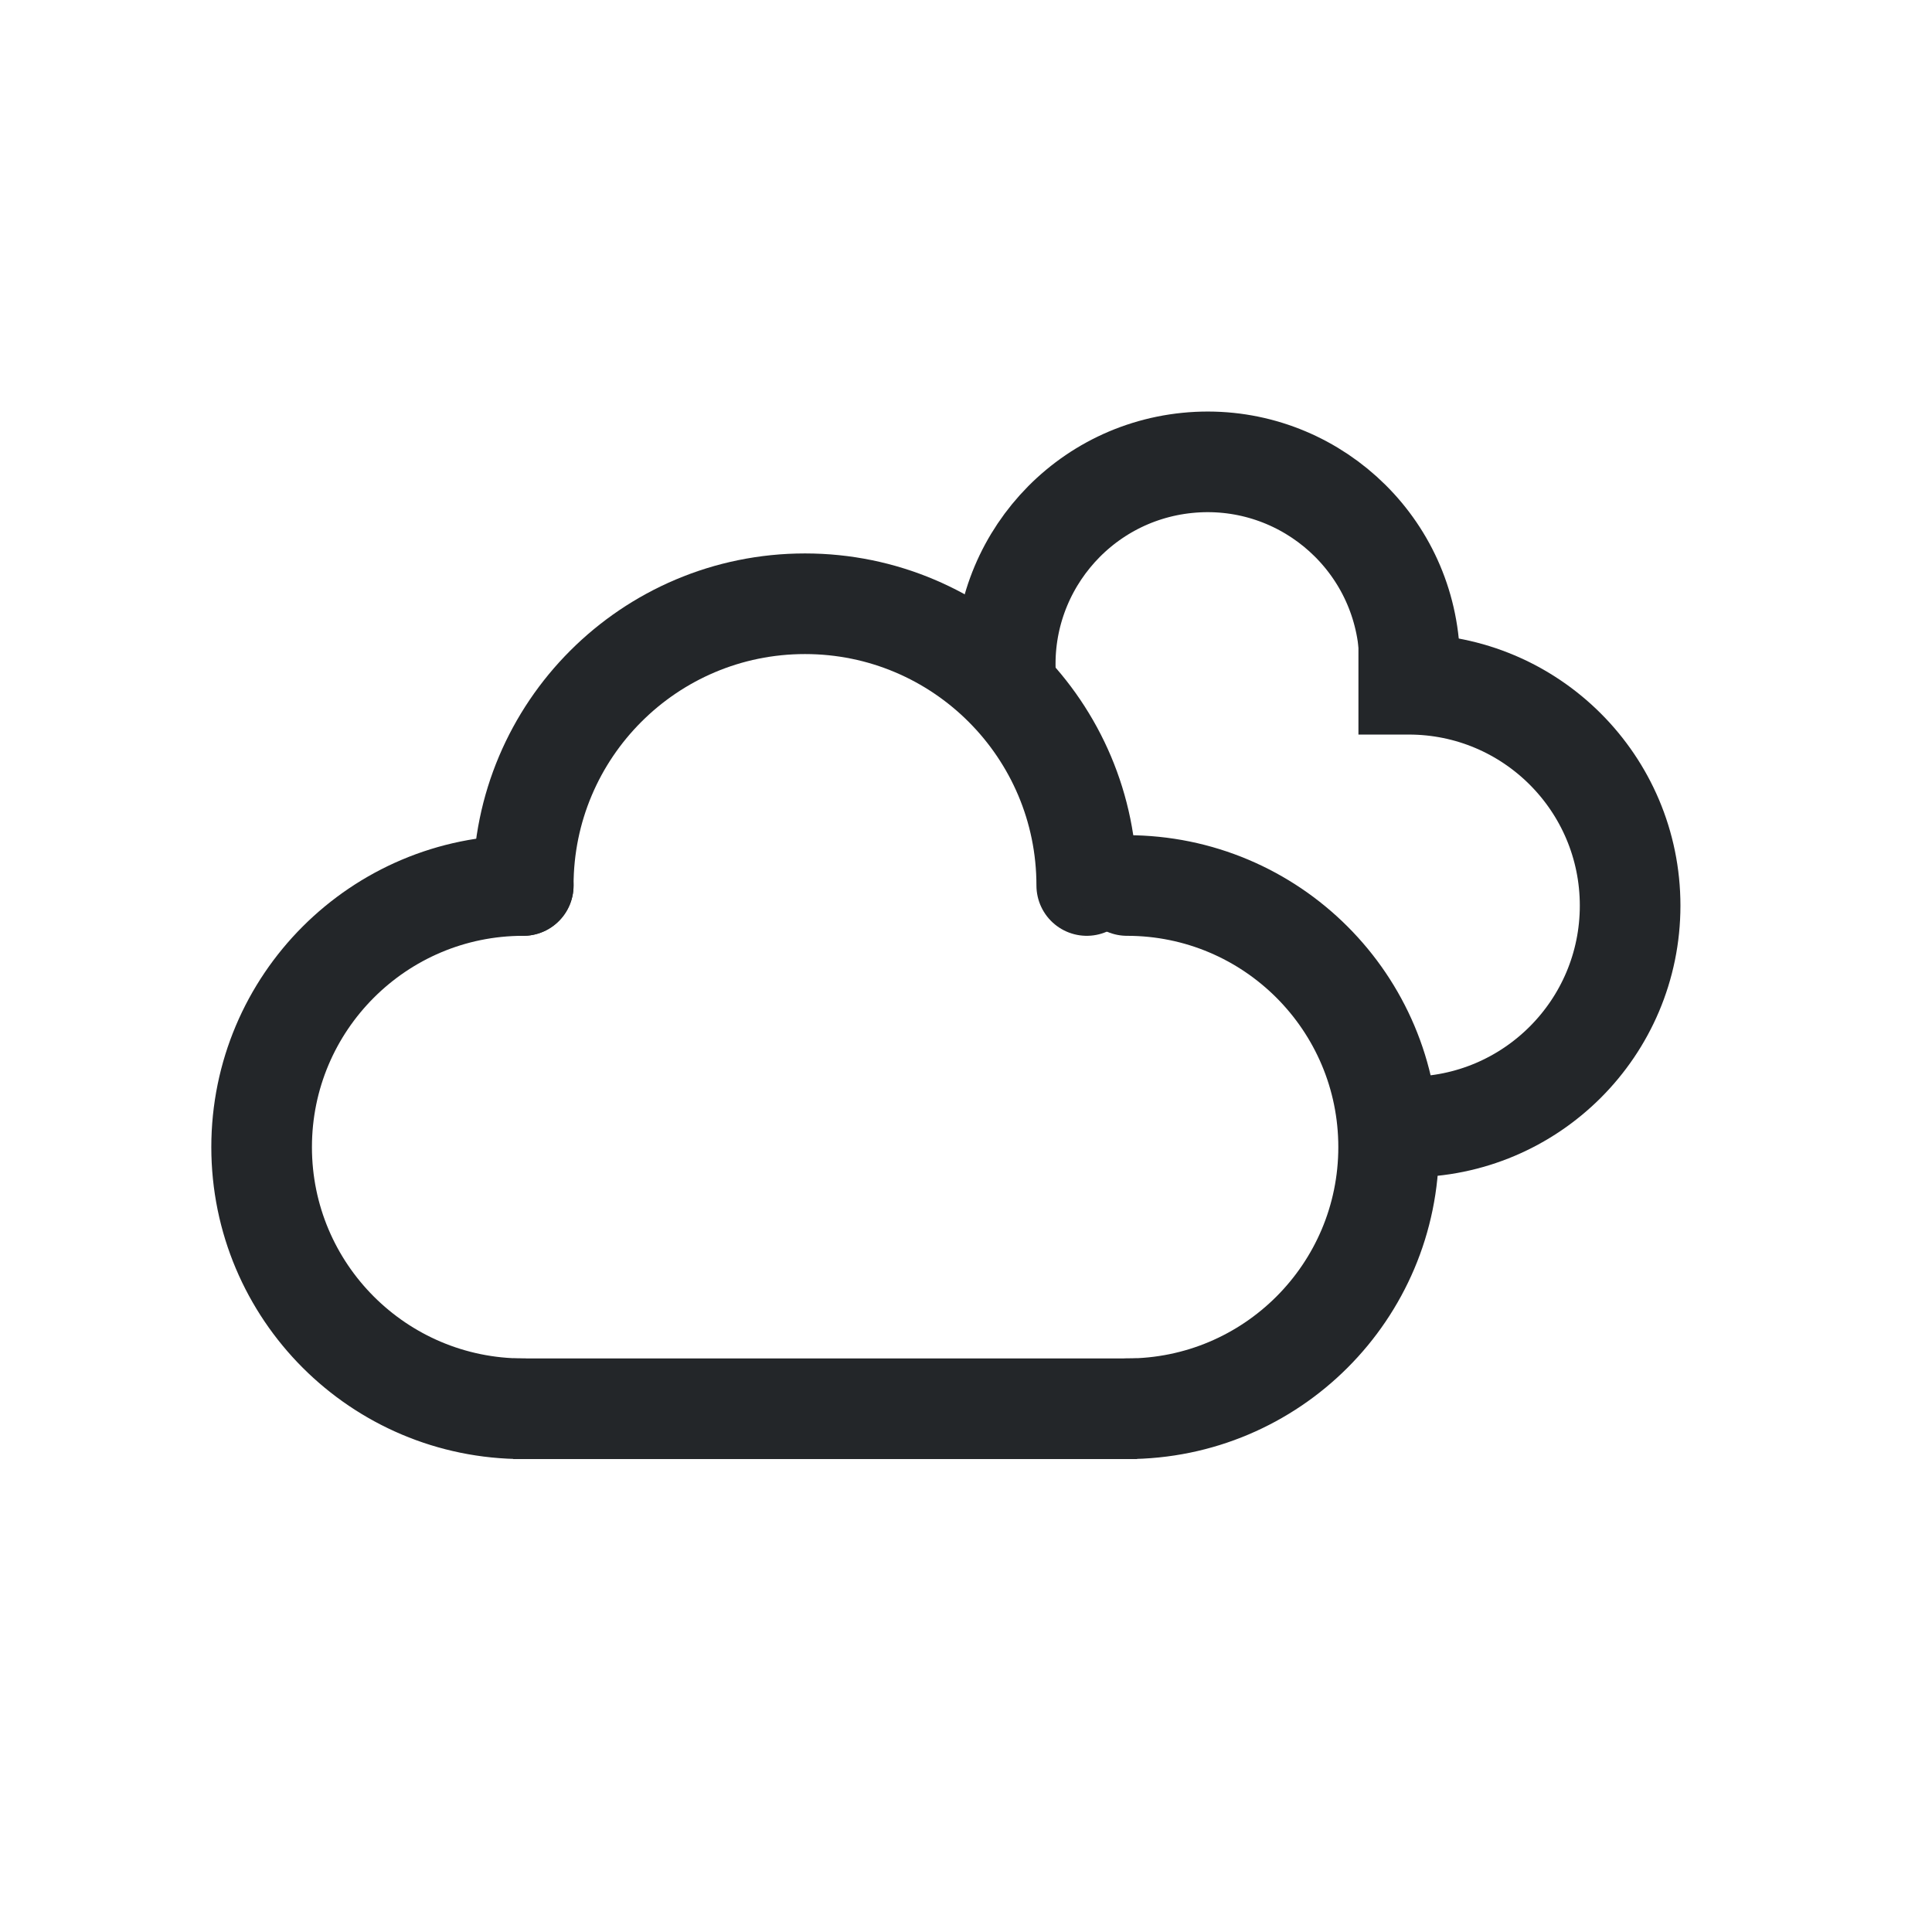
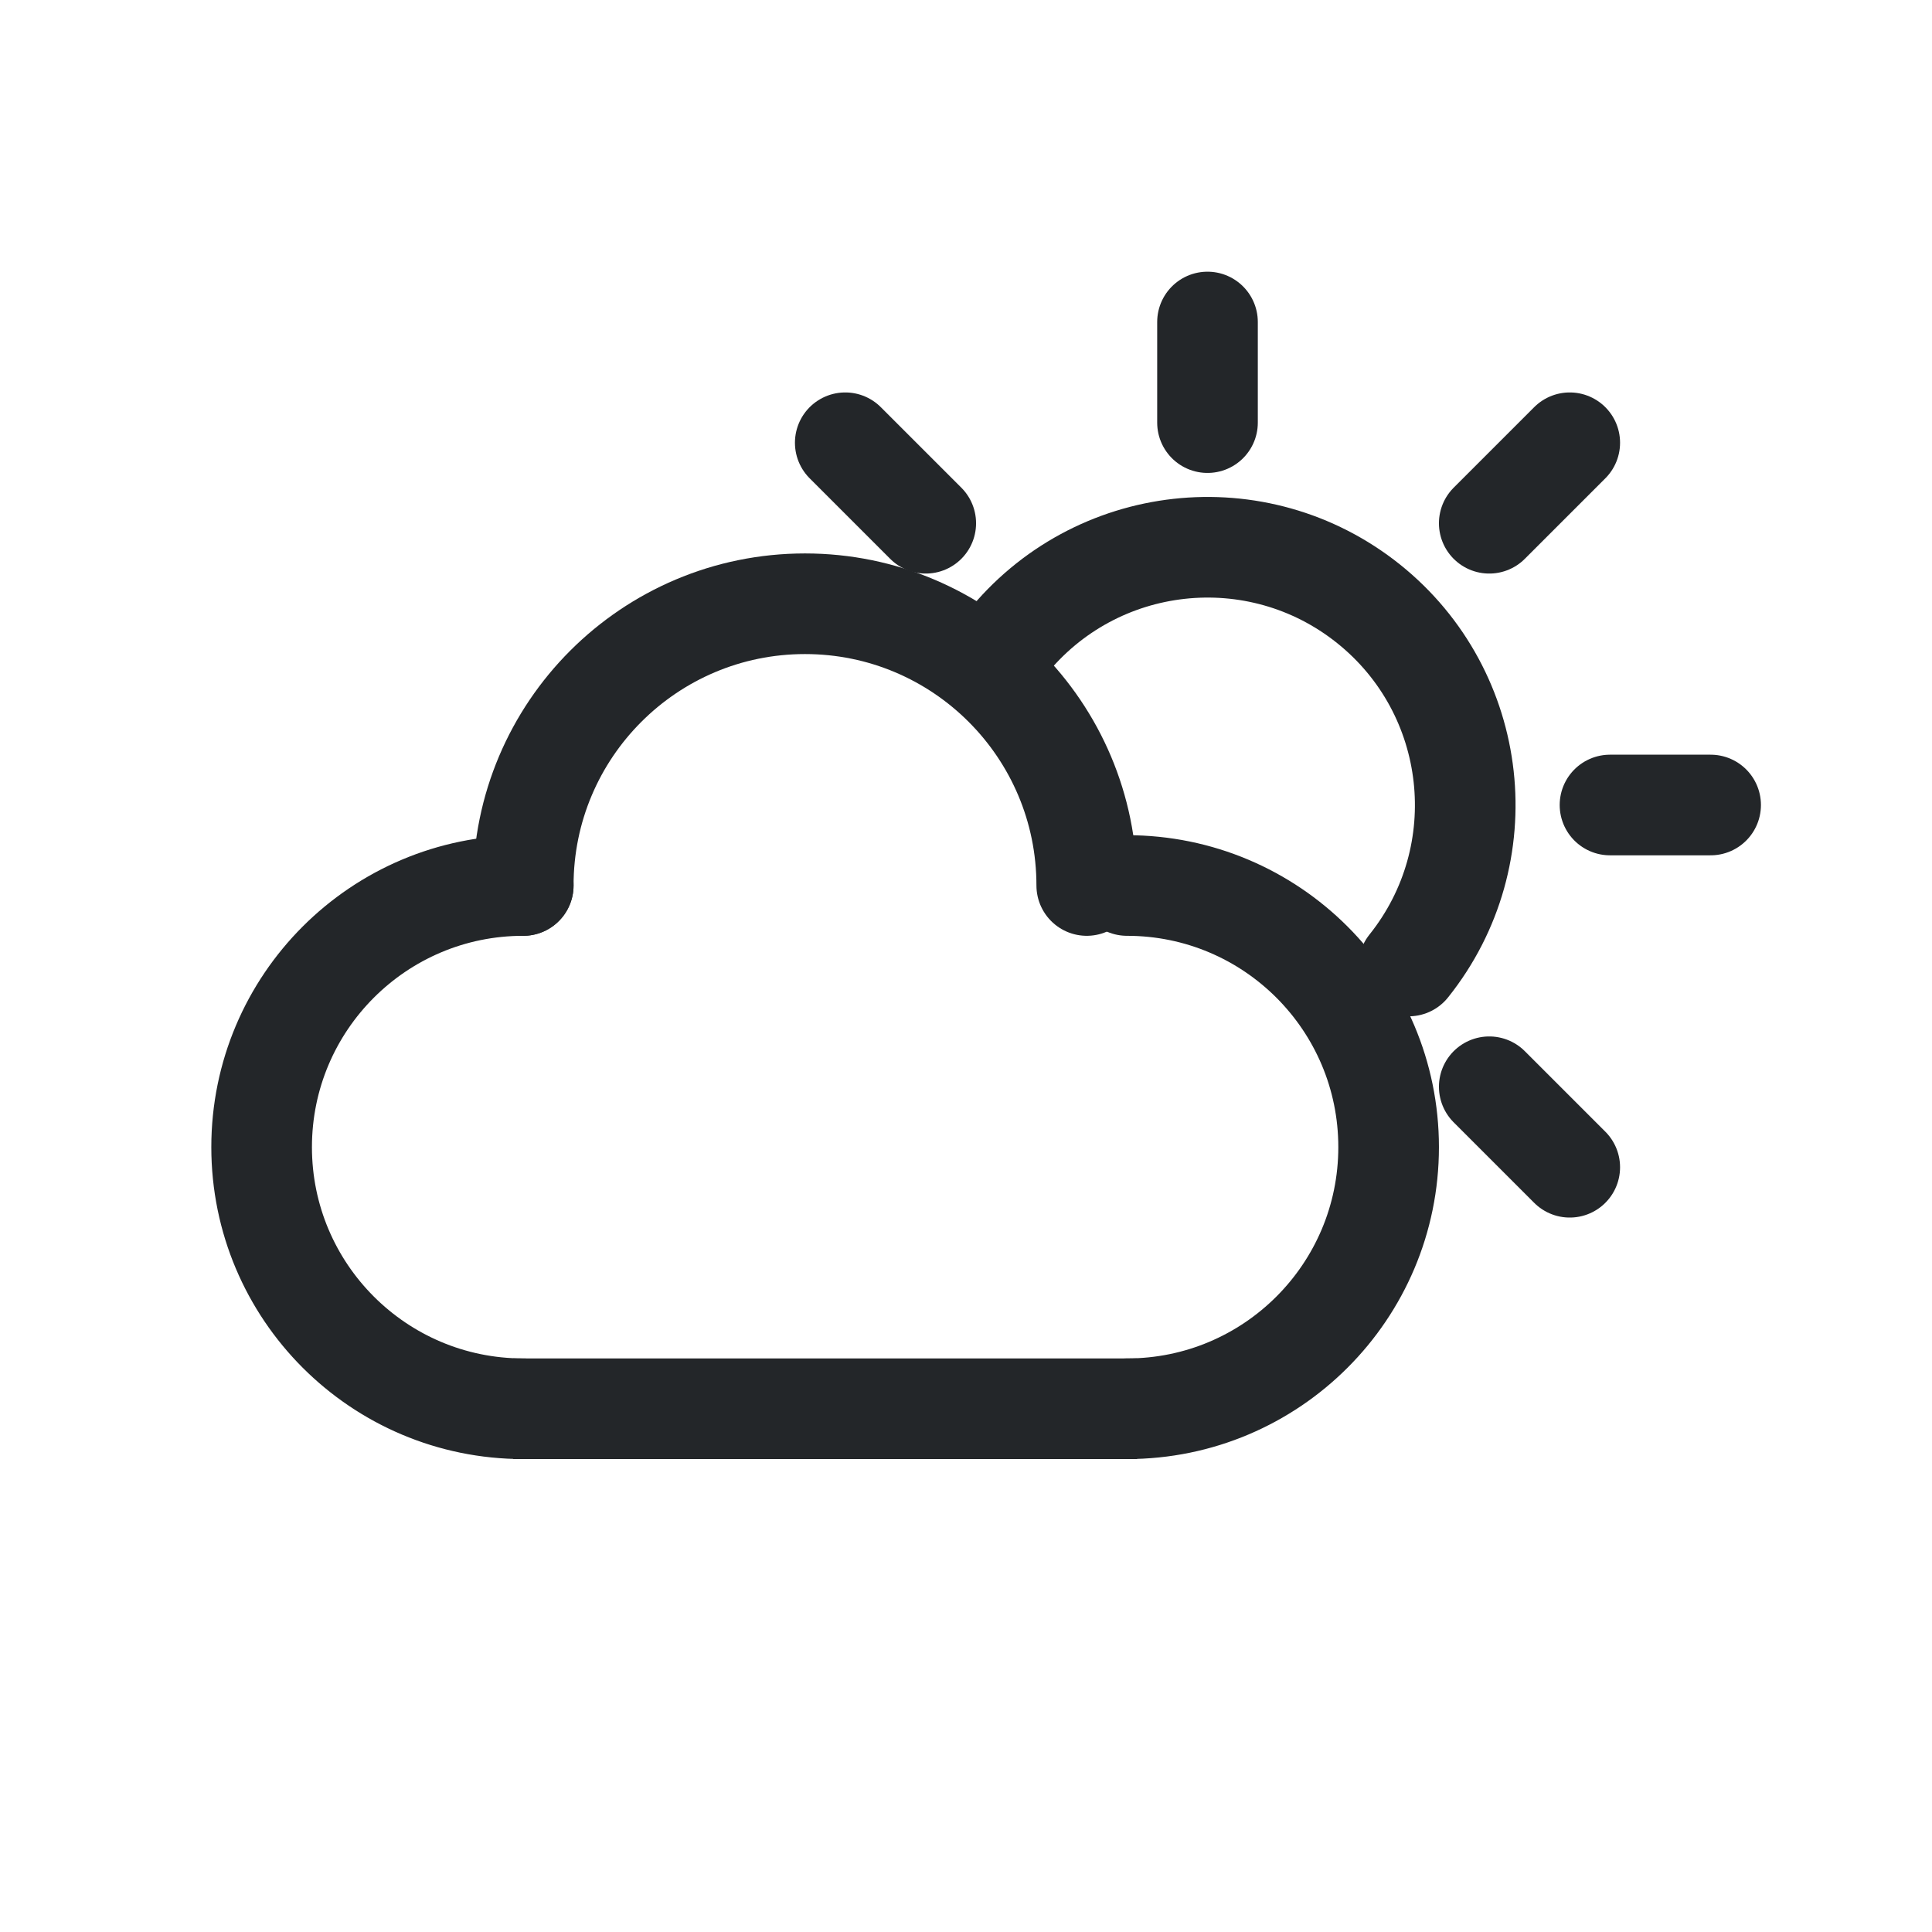
<svg xmlns="http://www.w3.org/2000/svg" width="24px" height="24px" viewBox="0 0 24 24" fill="none">
  <style type="text/css" id="current-color-scheme"> .ColorScheme-Text { color:#232629; } </style>
  <g class="ColorScheme-Text" stroke="currentColor" stroke-linecap="round" stroke-width="1.25">
    <path d="M6.5,11 a1,1 0 0,1 7,0 " />
    <path d="M6.5,11 a1,1 0 0,0 0,6.5 " />
    <path d="M14,11 a1,1 0 0,1 0,6.5 " />
-     <path d="M12.5,8.5 a1,1 0 0,1 5,-.5 " />
-     <path d="M17.5,8.5 a1,1 0 0,1 0,5.5 " stroke-linecap="square" />
    <path d="M7,17.5 l6.5,0" stroke-linecap="square" />
+     <path d="M12.5,8 a1,1 0 0,1 5,4 " />
+     <path d="M15,10 m 0,-6 l 0,1.25" />
+     <path d="M15,10 m 3.5,-3.5 l 1,-1" />
+     <path d="M15,10 m -3.5,-3.5 l -1,-1" />
+     <path d="M15,10 m 3.5,3.5 l 1,1" />
+     <path d="M15,10 m 5,0 l 1.25,0" />
  </g>
</svg>
